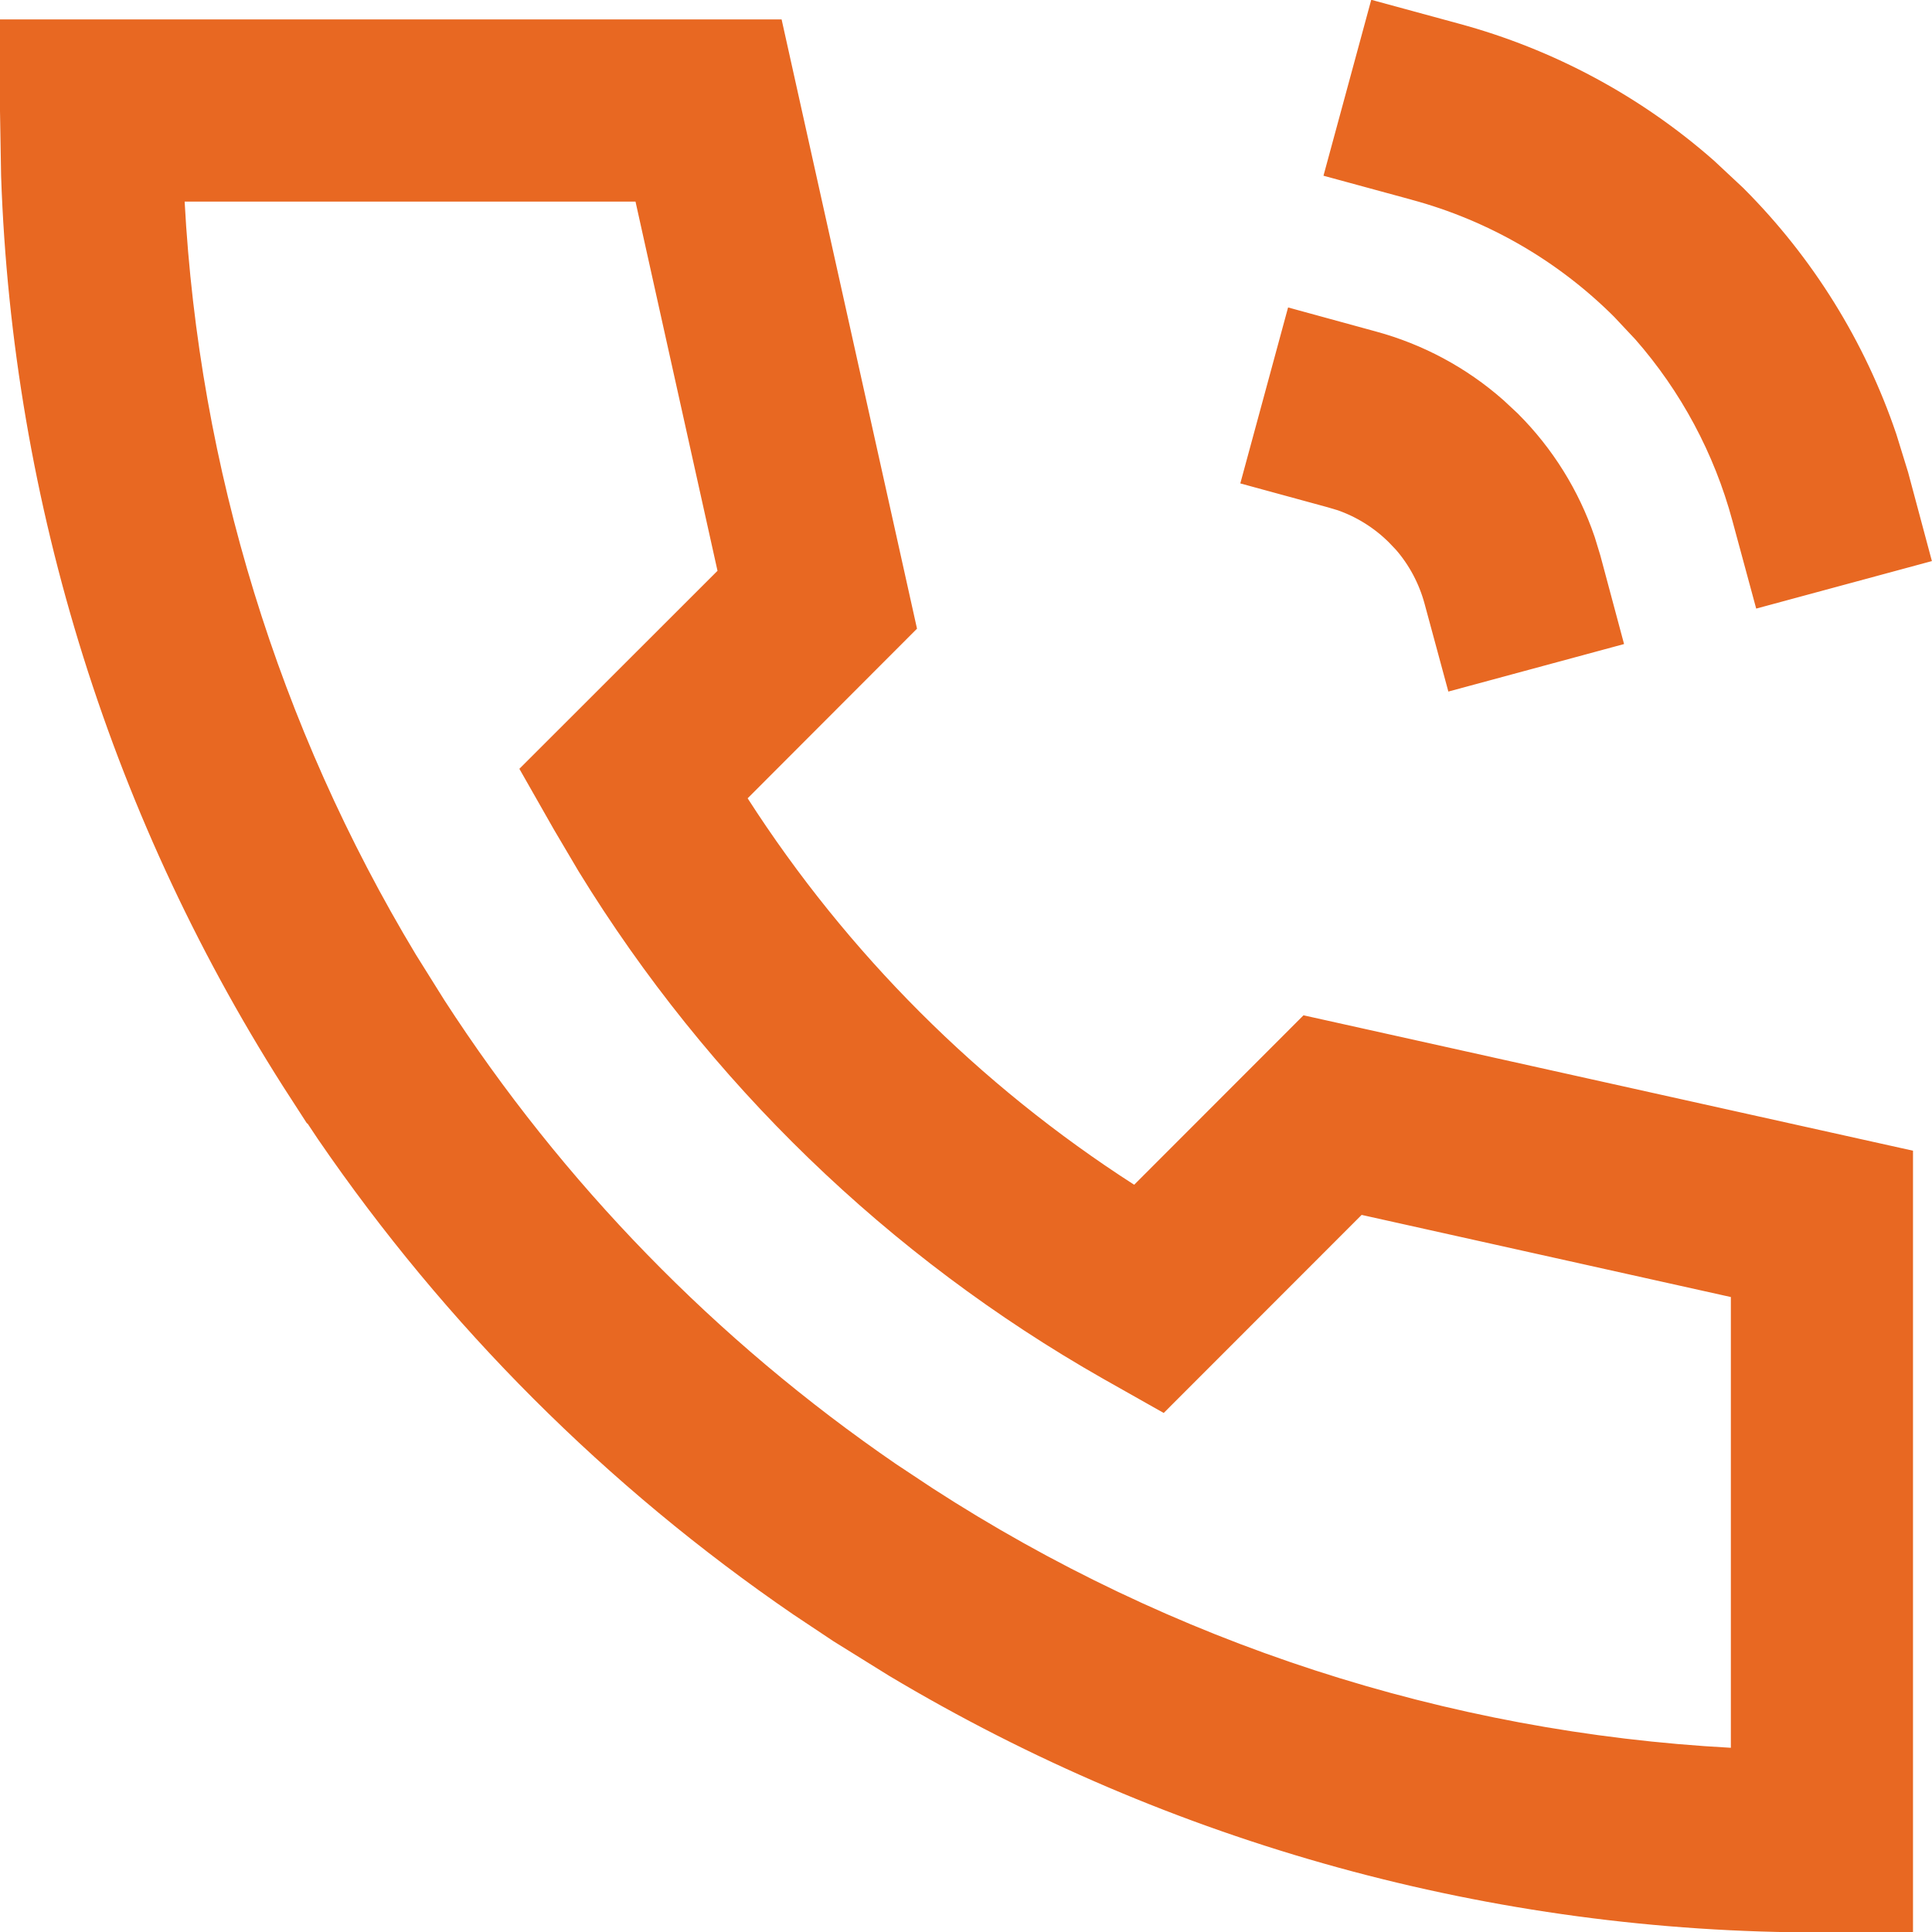
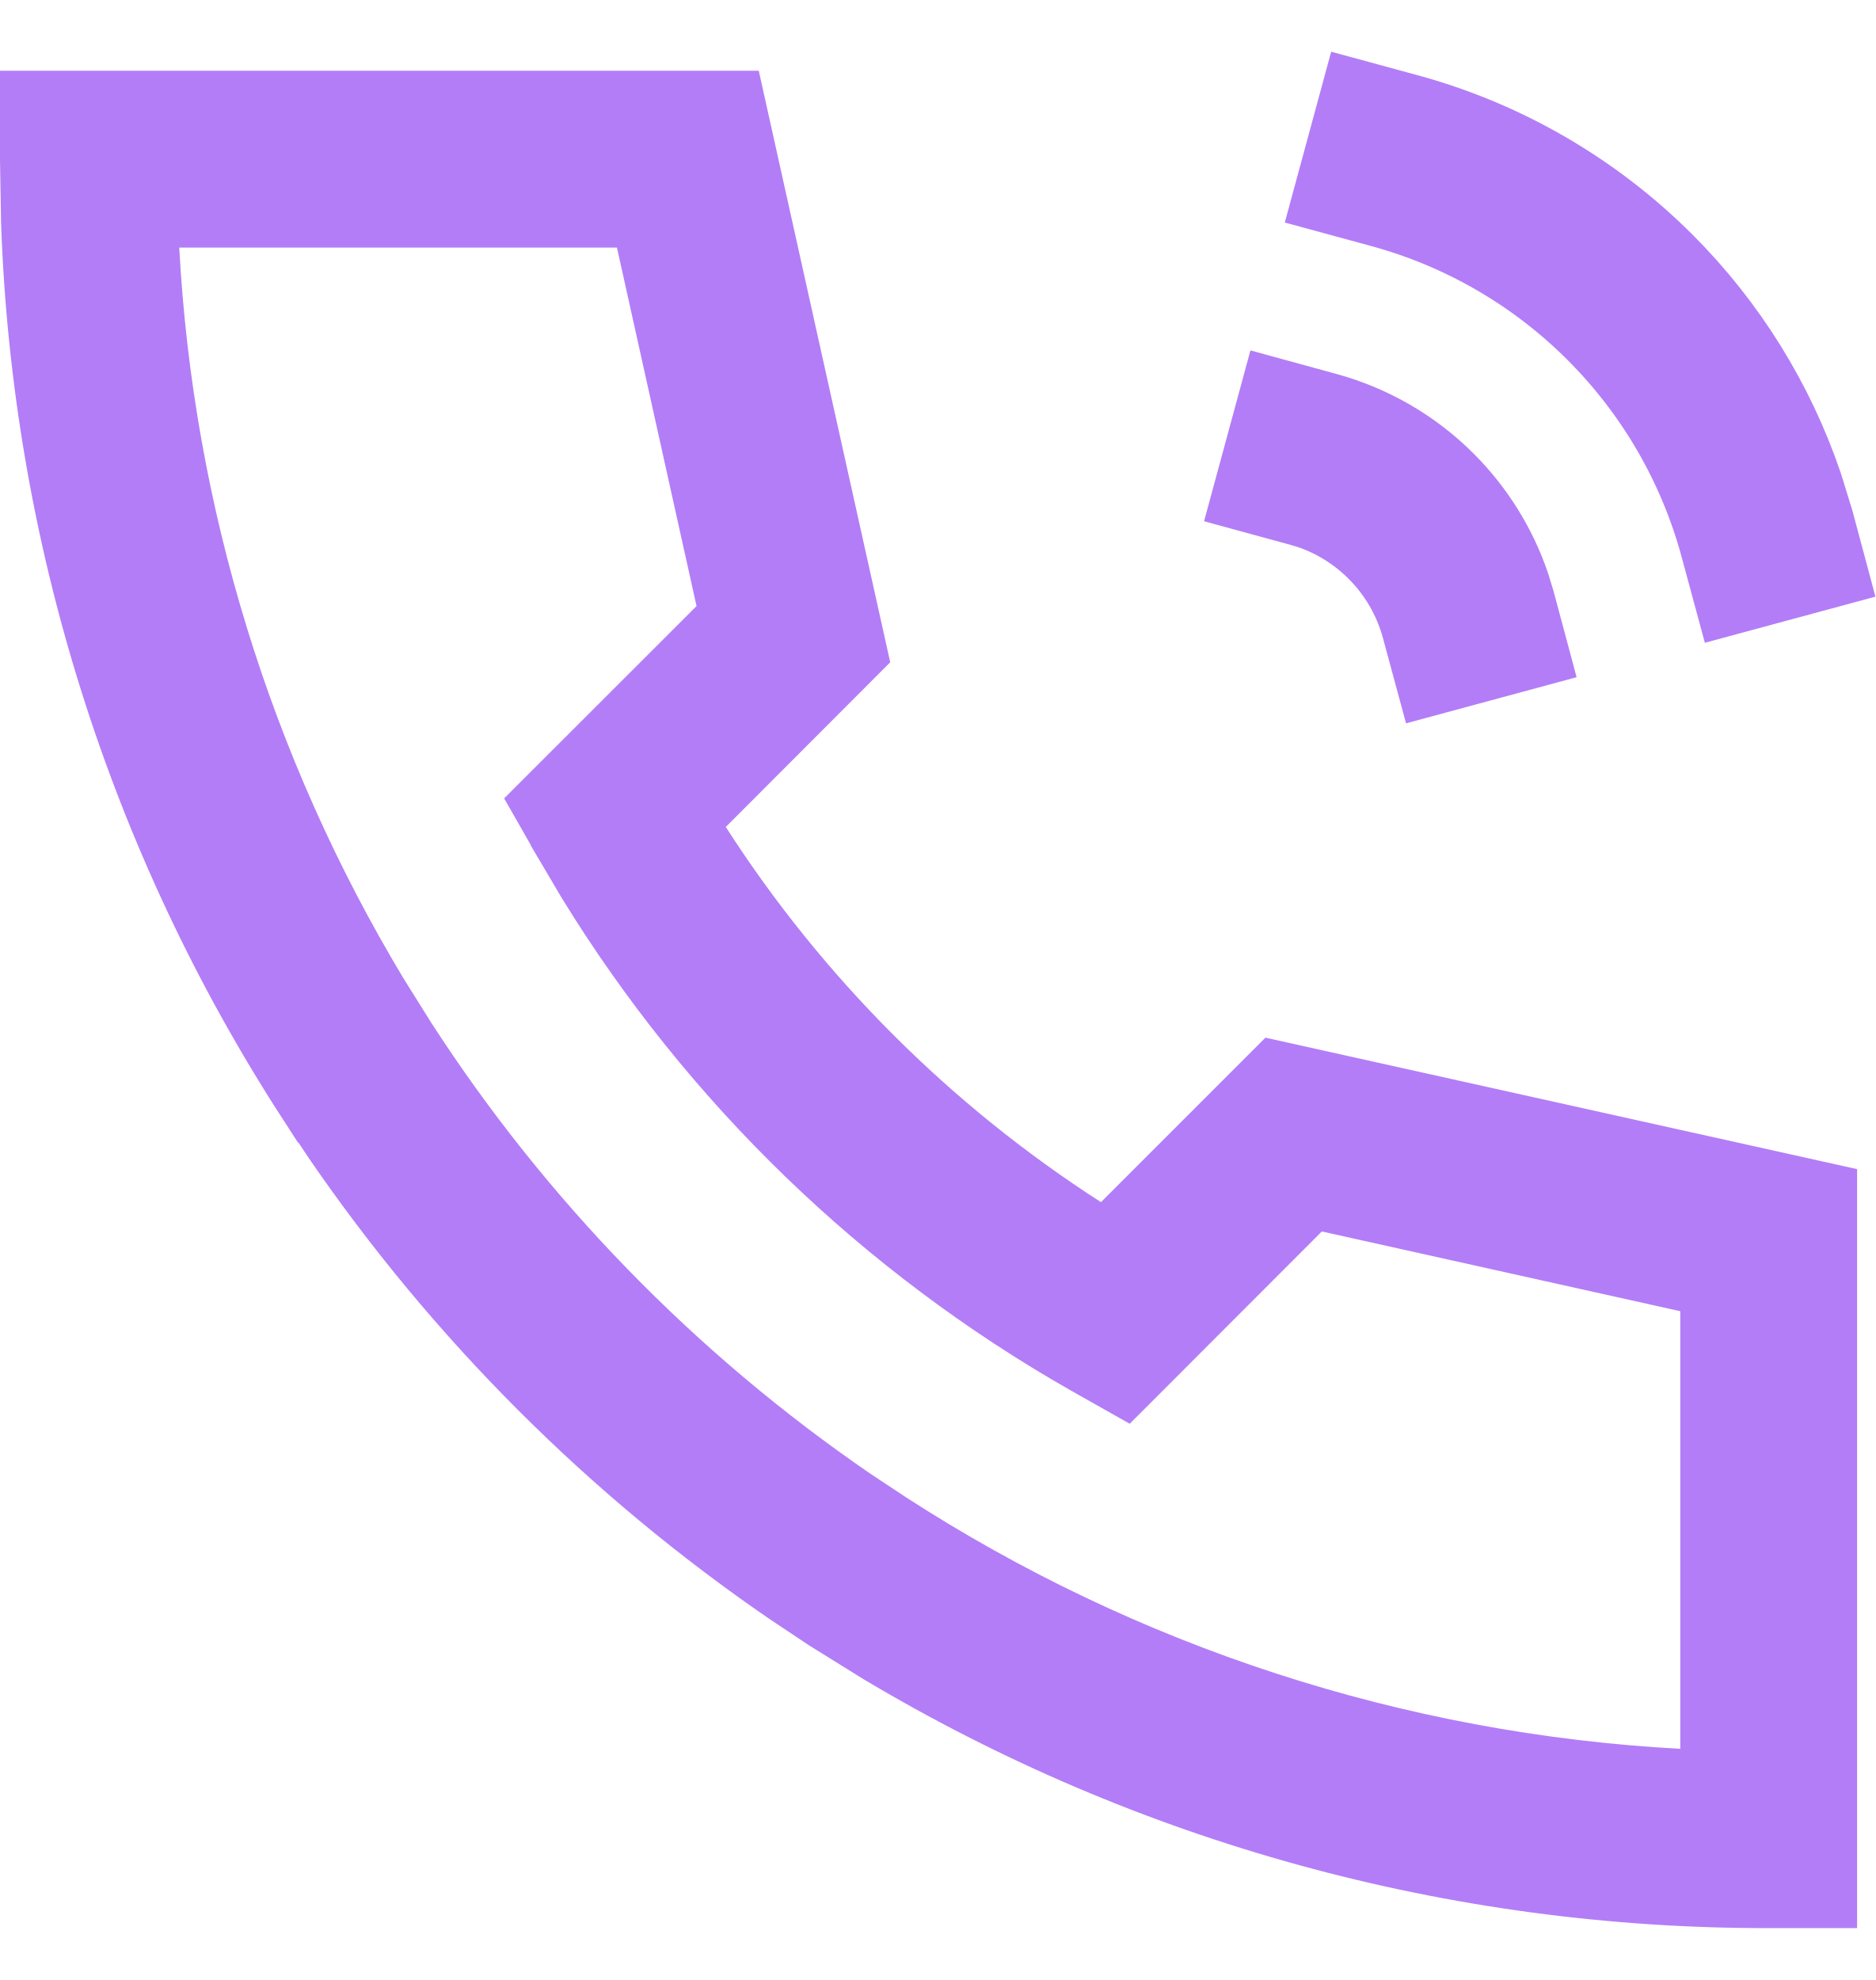
- <svg xmlns="http://www.w3.org/2000/svg" width="18" height="18" viewBox="0 0 18 18" fill="none">
-   <path d="M6.881 0.681L7.996 5.698L6.612 7.084L6.327 7.369L6.545 7.708C7.512 9.213 8.792 10.492 10.297 11.459L10.636 11.676L10.92 11.392L12.304 10.007L17.323 11.122V17.504H16.974C14.001 17.509 11.088 16.706 8.542 15.185L8.038 14.872L7.673 14.629C5.987 13.474 4.53 12.017 3.375 10.331L3.133 9.967H3.132C1.516 7.472 0.612 4.587 0.51 1.624L0.5 1.03V0.681H6.881ZM12.688 3.571C13.053 3.67 13.39 3.851 13.673 4.1L13.791 4.21C14.058 4.477 14.26 4.802 14.382 5.158L14.429 5.312L14.519 5.648L13.846 5.83L13.755 5.494C13.684 5.232 13.555 4.99 13.377 4.787L13.297 4.703C13.105 4.511 12.873 4.366 12.617 4.278L12.506 4.245L12.169 4.153L12.352 3.479L12.688 3.571ZM13.465 0.704C14.268 0.922 15.01 1.32 15.633 1.867L15.893 2.11C16.481 2.699 16.925 3.414 17.192 4.199L17.297 4.539L17.387 4.875L16.714 5.057L16.623 4.721C16.434 4.02 16.087 3.374 15.61 2.83L15.398 2.604C14.812 2.017 14.082 1.594 13.281 1.378H13.282L12.944 1.286L13.127 0.612L13.465 0.704ZM16.626 11.683L16.234 11.596L12.795 10.831L12.526 10.771L12.332 10.966L10.757 12.542L10.525 12.411C8.596 11.315 6.978 9.748 5.819 7.86L5.594 7.479V7.479L5.462 7.247L7.038 5.672L7.232 5.478L7.173 5.21L6.409 1.77L6.322 1.378H1.192L1.221 1.905C1.359 4.47 2.125 6.958 3.447 9.153L3.719 9.588C4.859 11.35 6.337 12.867 8.066 14.053L8.416 14.285C10.715 15.774 13.364 16.635 16.099 16.783L16.626 16.811V11.683Z" stroke="#E86822" />
+ <svg xmlns="http://www.w3.org/2000/svg" width="18" height="19" viewBox="0 0 18 19" fill="none">
+   <path d="M6.881 1.179L7.996 6.196L6.612 7.582L6.327 7.867L6.545 8.206C7.512 9.711 8.792 10.99 10.297 11.957L10.636 12.174L10.92 11.889L12.304 10.505L17.323 11.62V18.002H16.974C14.001 18.007 11.088 17.204 8.542 15.683L8.038 15.37L7.673 15.127C5.987 13.972 4.53 12.514 3.375 10.829L3.133 10.465H3.132C1.516 7.97 0.612 5.085 0.51 2.122L0.5 1.528V1.179H6.881ZM12.688 4.069C13.105 4.182 13.486 4.402 13.791 4.708C14.058 4.975 14.26 5.3 14.382 5.656L14.429 5.81L14.519 6.146L13.846 6.328L13.755 5.992C13.674 5.693 13.516 5.42 13.297 5.201C13.105 5.009 12.873 4.864 12.617 4.776L12.506 4.743L12.169 4.651L12.352 3.977L12.688 4.069ZM13.465 1.202C14.383 1.45 15.22 1.935 15.893 2.608C16.481 3.197 16.925 3.912 17.192 4.697L17.297 5.037L17.387 5.373L16.714 5.555L16.623 5.219C16.407 4.418 15.985 3.688 15.398 3.101C14.812 2.515 14.082 2.092 13.281 1.876H13.282L12.944 1.784L13.127 1.11L13.465 1.202ZM16.626 12.181L16.234 12.094L12.795 11.329L12.526 11.269L12.332 11.464L10.757 13.04L10.525 12.909C8.596 11.812 6.978 10.246 5.819 8.358L5.594 7.977V7.976L5.462 7.745L7.038 6.17L7.232 5.975L7.173 5.708L6.409 2.267L6.322 1.876H1.192L1.221 2.403C1.359 4.967 2.125 7.456 3.447 9.651L3.719 10.086C4.859 11.848 6.337 13.365 8.066 14.551L8.416 14.783C10.715 16.272 13.364 17.133 16.099 17.281L16.626 17.309V12.181Z" fill="#B37DF7" stroke="#B37DF7" />
</svg>
